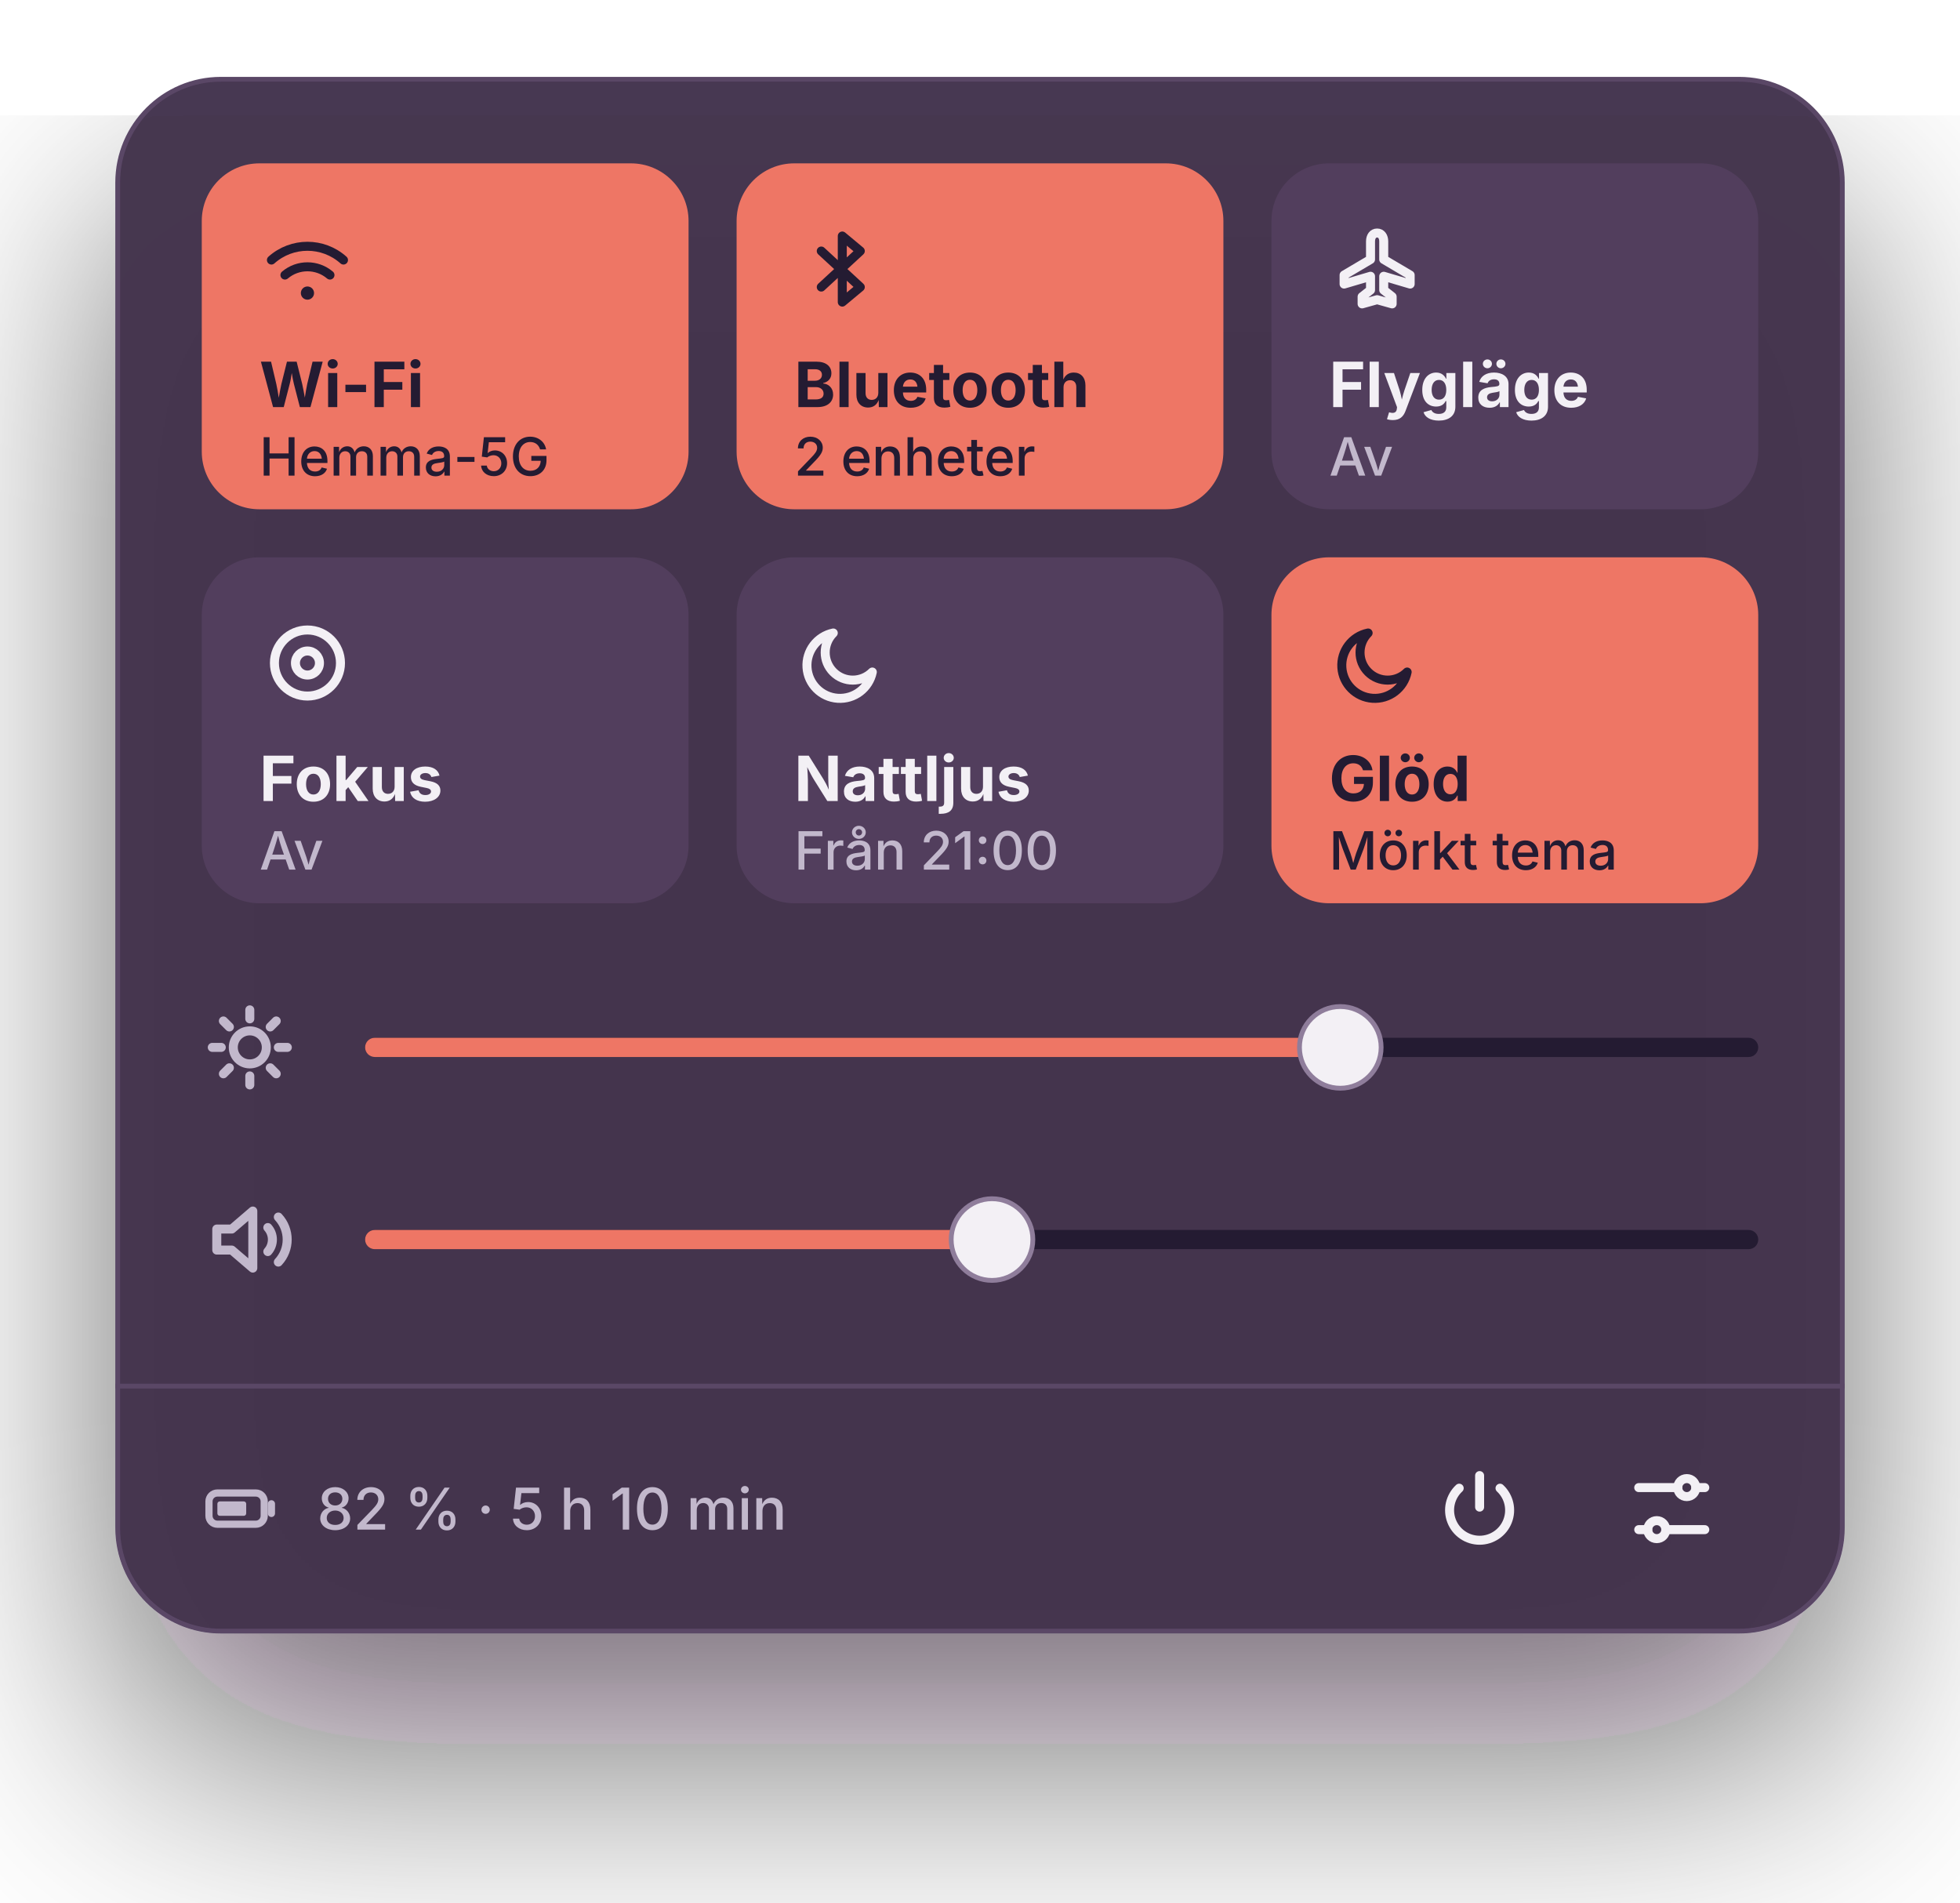
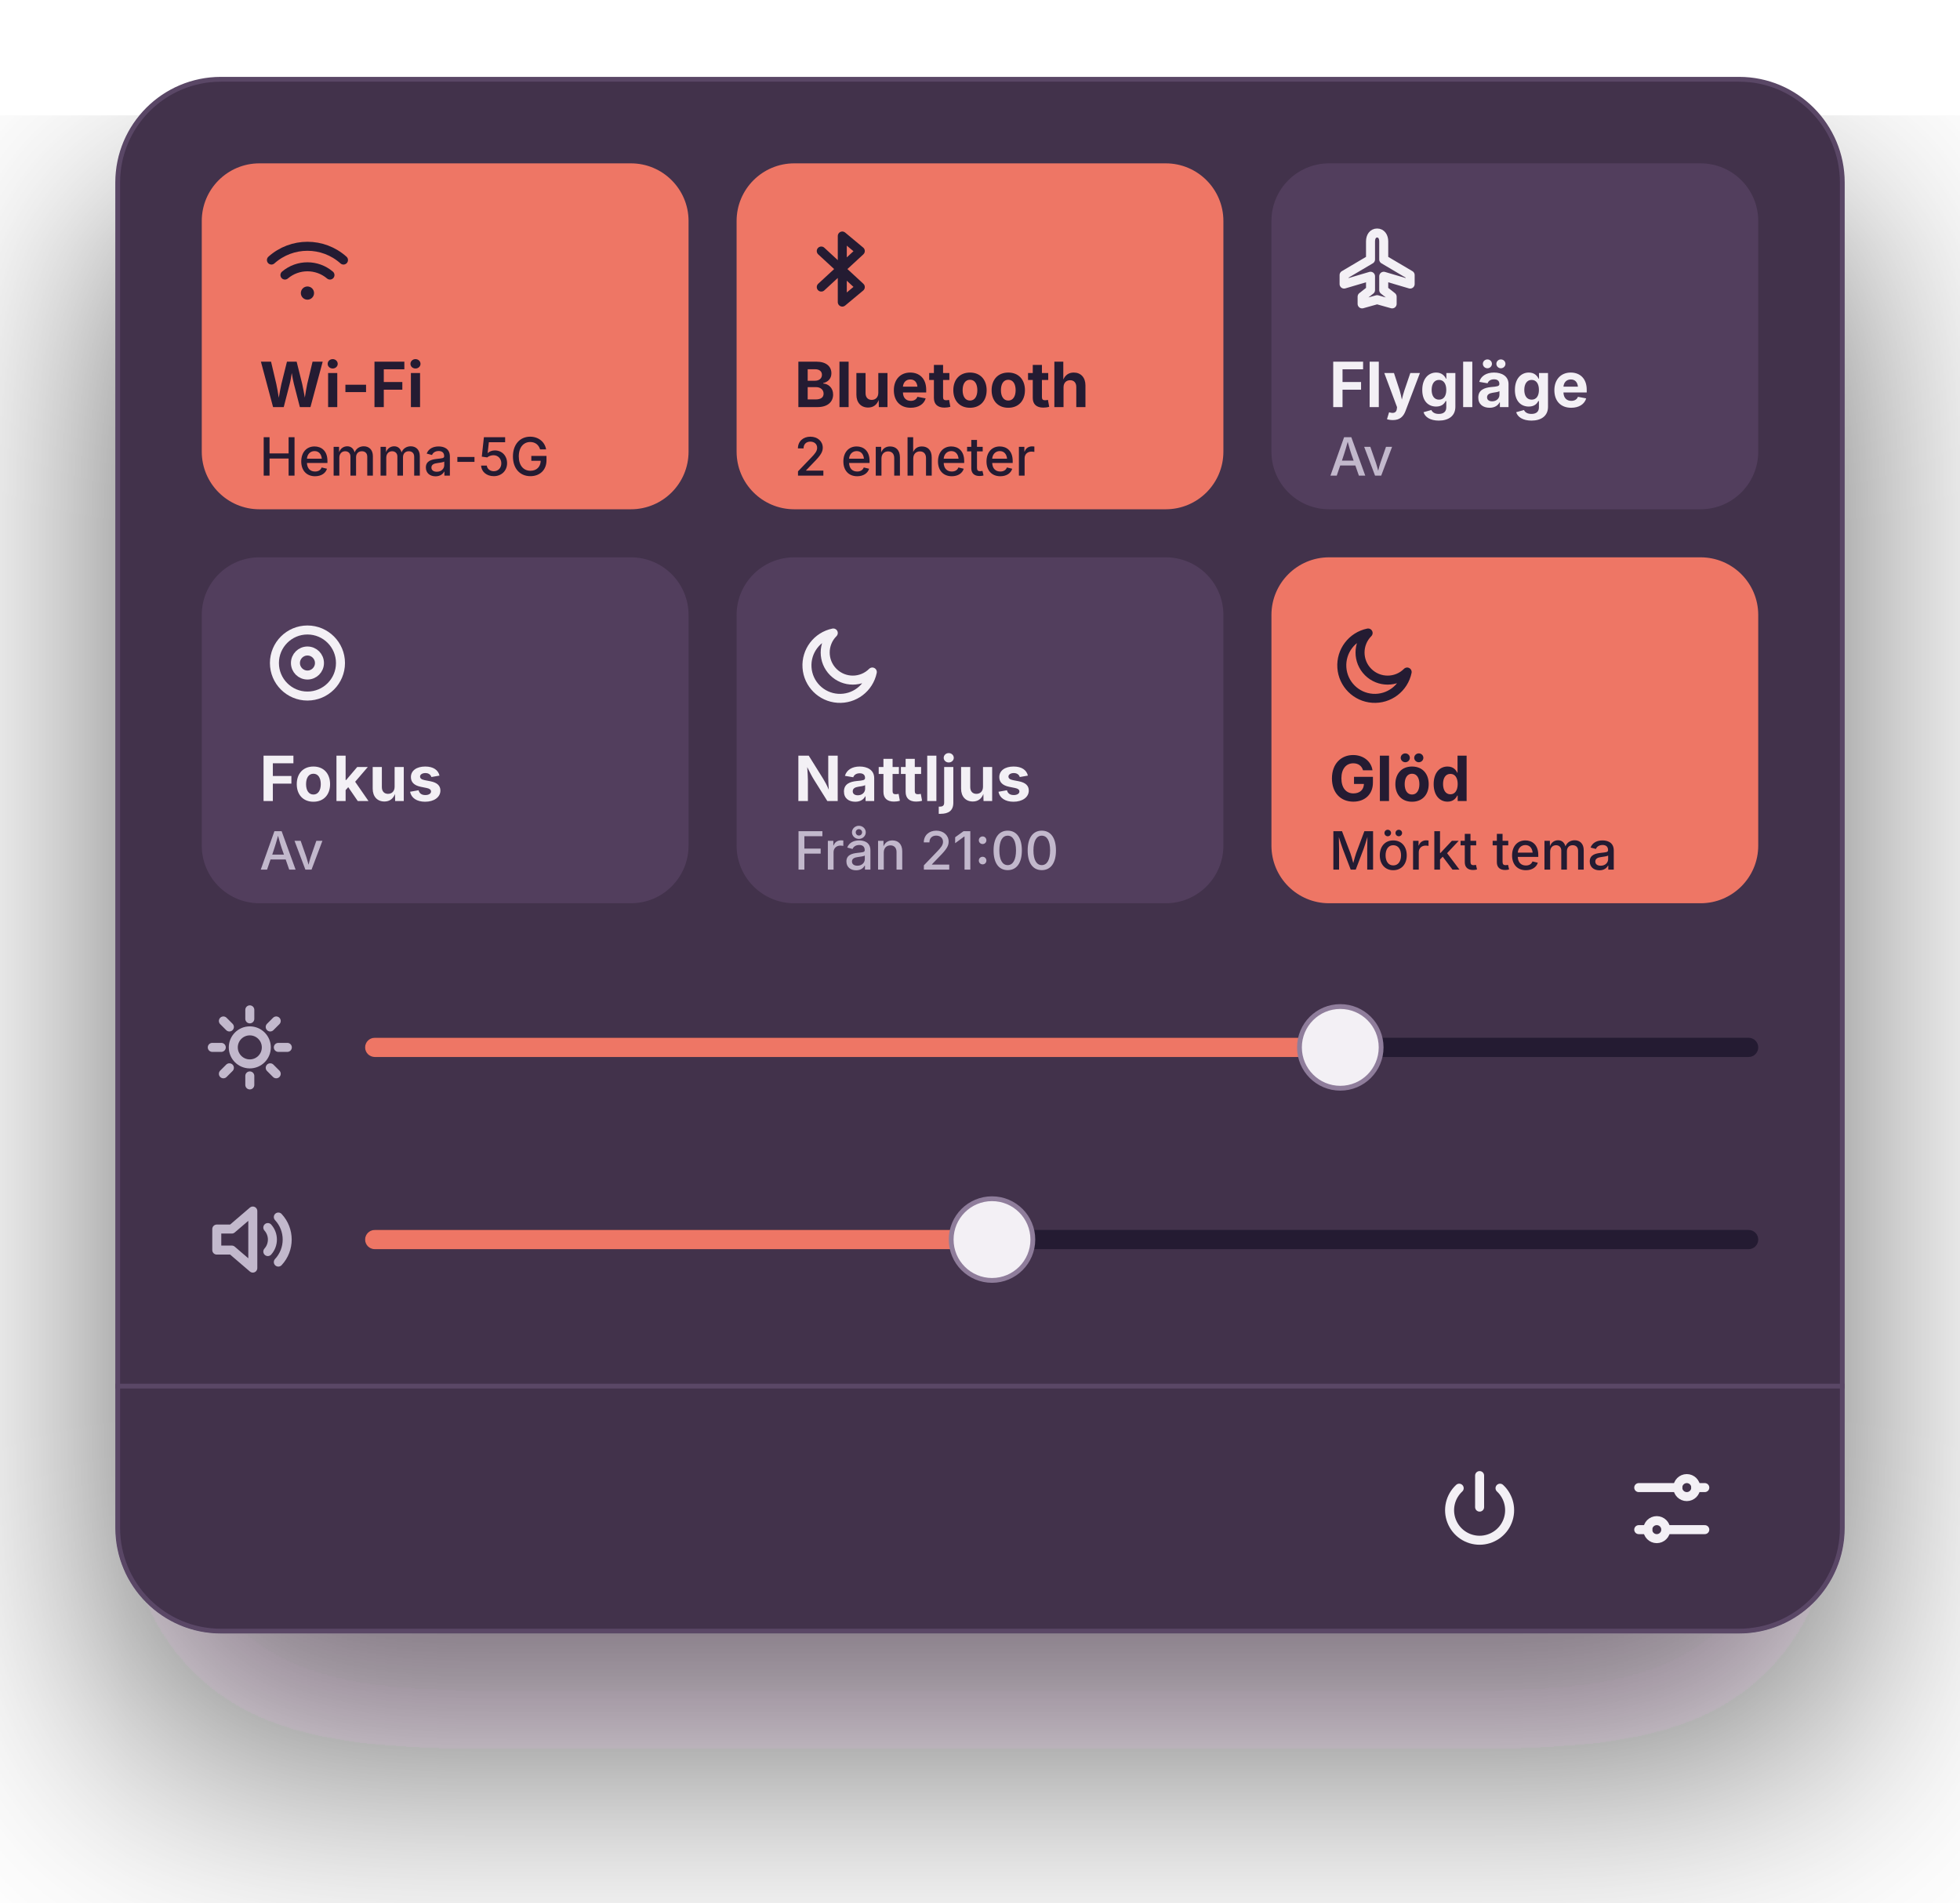
<svg xmlns="http://www.w3.org/2000/svg" width="408" height="396" viewBox="0 0 408 396" role="img" aria-label="Snabbpanelen">
  <defs>
    <filter id="s3" x="-30%" y="-30%" width="160%" height="190%">
      <feDropShadow dx="0" dy="24" stdDeviation="28" flood-color="#0A0610" flood-opacity="0.6" />
    </filter>
  </defs>
-   <rect x="24.5" y="16.5" width="359" height="323" rx="21.5" fill="#42314C" stroke="#5A4766" stroke-width="1" fill-opacity=".97" filter="url(#s3)" />
+   <rect x="24.5" y="16.5" width="359" height="323" rx="21.5" fill="#42314C" stroke="#5A4766" stroke-width="1" filter="url(#s3)" />
  <rect x="42" y="34" width="101.333" height="72" rx="12" fill="#EE7665" />
  <g transform="translate(54 46) scale(1.25)" fill="none" stroke="#241B32" stroke-width="1.5" stroke-linecap="round" stroke-linejoin="round">
    <path d="M2 6.5a9 9 0 0 1 12 0" />
    <path d="M4.25 9a5.8 5.8 0 0 1 7.5 0" />
    <circle cx="8" cy="12" r="1.1" fill="#241B32" stroke="none" />
  </g>
  <text x="54" y="80" font-family="Manrope, Inter, 'DejaVu Sans', sans-serif" font-size="13" font-weight="700" fill="#241B32" text-anchor="start" dominant-baseline="central">Wi-Fi</text>
  <text x="54" y="95" font-family="Manrope, Inter, 'DejaVu Sans', sans-serif" font-size="11" font-weight="500" fill="#241B32" text-anchor="start" dominant-baseline="central">Hemma-5G</text>
  <rect x="153.333" y="34" width="101.333" height="72" rx="12" fill="#EE7665" />
  <g transform="translate(165.333 46) scale(1.25)" fill="none" stroke="#241B32" stroke-width="1.5" stroke-linecap="round" stroke-linejoin="round">
    <path d="M4.5 5l6.5 6-3 2.5v-11l3 2.5-6.5 6" />
  </g>
  <text x="165.333" y="80" font-family="Manrope, Inter, 'DejaVu Sans', sans-serif" font-size="13" font-weight="700" fill="#241B32" text-anchor="start" dominant-baseline="central">Bluetooth</text>
  <text x="165.333" y="95" font-family="Manrope, Inter, 'DejaVu Sans', sans-serif" font-size="11" font-weight="500" fill="#241B32" text-anchor="start" dominant-baseline="central">2 enheter</text>
  <rect x="264.667" y="34" width="101.333" height="72" rx="12" fill="#523E5D" />
  <g transform="translate(276.667 46) scale(1.25)" fill="none" stroke="#F3F0F5" stroke-width="1.5" stroke-linecap="round" stroke-linejoin="round">
    <path d="M8 2c.7 0 1.1.6 1.1 1.4v3l4.4 2.6v1.5L9.1 9.2v2.3l1.4 1.1v1.2L8 13.1l-2.5.7v-1.2l1.4-1.1V9.2l-4.4 1.3V9l4.4-2.6v-3C6.9 2.6 7.3 2 8 2z" />
  </g>
  <text x="276.667" y="80" font-family="Manrope, Inter, 'DejaVu Sans', sans-serif" font-size="13" font-weight="700" fill="#F3F0F5" text-anchor="start" dominant-baseline="central">Flygläge</text>
  <text x="276.667" y="95" font-family="Manrope, Inter, 'DejaVu Sans', sans-serif" font-size="11" font-weight="500" fill="#C2B8CC" text-anchor="start" dominant-baseline="central">Av</text>
  <rect x="42" y="116" width="101.333" height="72" rx="12" fill="#523E5D" />
  <g transform="translate(54 128) scale(1.25)" fill="none" stroke="#F3F0F5" stroke-width="1.5" stroke-linecap="round" stroke-linejoin="round">
    <circle cx="8" cy="8" r="5.5" />
    <circle cx="8" cy="8" r="2" />
  </g>
  <text x="54" y="162" font-family="Manrope, Inter, 'DejaVu Sans', sans-serif" font-size="13" font-weight="700" fill="#F3F0F5" text-anchor="start" dominant-baseline="central">Fokus</text>
  <text x="54" y="177" font-family="Manrope, Inter, 'DejaVu Sans', sans-serif" font-size="11" font-weight="500" fill="#C2B8CC" text-anchor="start" dominant-baseline="central">Av</text>
  <rect x="153.333" y="116" width="101.333" height="72" rx="12" fill="#523E5D" />
  <g transform="translate(165.333 128) scale(1.25)" fill="none" stroke="#F3F0F5" stroke-width="1.5" stroke-linecap="round" stroke-linejoin="round">
    <path d="M13 9.5A5.5 5.5 0 1 1 6.5 3a4.5 4.5 0 0 0 6.5 6.5z" />
  </g>
  <text x="165.333" y="162" font-family="Manrope, Inter, 'DejaVu Sans', sans-serif" font-size="13" font-weight="700" fill="#F3F0F5" text-anchor="start" dominant-baseline="central">Nattljus</text>
  <text x="165.333" y="177" font-family="Manrope, Inter, 'DejaVu Sans', sans-serif" font-size="11" font-weight="500" fill="#C2B8CC" text-anchor="start" dominant-baseline="central">Från 21:00</text>
  <rect x="264.667" y="116" width="101.333" height="72" rx="12" fill="#EE7665" />
  <g transform="translate(276.667 128) scale(1.25)" fill="none" stroke="#241B32" stroke-width="1.5" stroke-linecap="round" stroke-linejoin="round">
    <path d="M13 9.5A5.5 5.5 0 1 1 6.5 3a4.5 4.5 0 0 0 6.5 6.5z" />
  </g>
  <text x="276.667" y="162" font-family="Manrope, Inter, 'DejaVu Sans', sans-serif" font-size="13" font-weight="700" fill="#241B32" text-anchor="start" dominant-baseline="central">Glöd</text>
  <text x="276.667" y="177" font-family="Manrope, Inter, 'DejaVu Sans', sans-serif" font-size="11" font-weight="500" fill="#241B32" text-anchor="start" dominant-baseline="central">Mörkt tema</text>
  <g transform="translate(42 208) scale(1.25)" fill="none" stroke="#C2B8CC" stroke-width="1.5" stroke-linecap="round" stroke-linejoin="round">
    <circle cx="8" cy="8" r="2.75" />
    <path d="M8 1.75v1.5" />
    <path d="M8 12.75v1.5" />
    <path d="M1.75 8h1.5" />
    <path d="M12.75 8h1.5" />
    <path d="M3.6 3.6l1 1" />
    <path d="M11.4 11.4l1 1" />
    <path d="M3.6 12.4l1-1" />
    <path d="M11.4 4.6l1-1" />
  </g>
  <rect x="76" y="216" width="290" height="4" rx="2" fill="#241B32" />
  <rect x="76" y="216" width="203" height="4" rx="2" fill="#EE7665" />
  <circle cx="279" cy="218" r="8.5" fill="#F3F0F5" stroke="#8F7D9B" />
  <g transform="translate(42 248) scale(1.25)" fill="none" stroke="#C2B8CC" stroke-width="1.5" stroke-linecap="round" stroke-linejoin="round">
    <path d="M2.5 6.25h2.5l3.5-3v9.5l-3.5-3H2.5z" />
    <path d="M11 6a3 3 0 0 1 0 4" />
    <path d="M12.75 4.25a5.5 5.5 0 0 1 0 7.5" />
  </g>
  <rect x="76" y="256" width="290" height="4" rx="2" fill="#241B32" />
  <rect x="76" y="256" width="130.5" height="4" rx="2" fill="#EE7665" />
  <circle cx="206.5" cy="258" r="8.5" fill="#F3F0F5" stroke="#8F7D9B" />
  <rect x="24" y="288" width="360" height="1" rx="0" fill="#5A4766" />
-   <g transform="translate(42 306) scale(1)" fill="none" stroke="#C2B8CC" stroke-width="1.5" stroke-linecap="round" stroke-linejoin="round">
-     <rect x="1.5" y="4.75" width="11.5" height="6.5" rx="1.75" />
-     <path d="M14.5 7v2" />
-     <rect x="3.25" y="6.5" width="6" height="3" rx=".5" fill="#C2B8CC" stroke="none" />
-   </g>
-   <text x="66" y="314" font-family="Manrope, Inter, 'DejaVu Sans', sans-serif" font-size="12" font-weight="500" fill="#C2B8CC" text-anchor="start" dominant-baseline="central">82 % · 5 h 10 min</text>
  <g transform="translate(338 304) scale(1.25)" fill="none" stroke="#F3F0F5" stroke-width="1.5" stroke-linecap="round" stroke-linejoin="round">
    <path d="M2.5 4.5h6.5" />
    <circle cx="10.5" cy="4.5" r="1.5" />
    <path d="M12 4.5h1.5" />
    <path d="M2.5 11.5h1.5" />
    <circle cx="5.5" cy="11.5" r="1.5" />
    <path d="M7 11.5h6.5" />
  </g>
  <g transform="translate(298 304) scale(1.25)" fill="none" stroke="#F3F0F5" stroke-width="1.5" stroke-linecap="round" stroke-linejoin="round">
    <path d="M8 2.5v5.25" />
    <path d="M4.6 4.6a5 5 0 1 0 6.8 0" />
  </g>
</svg>
